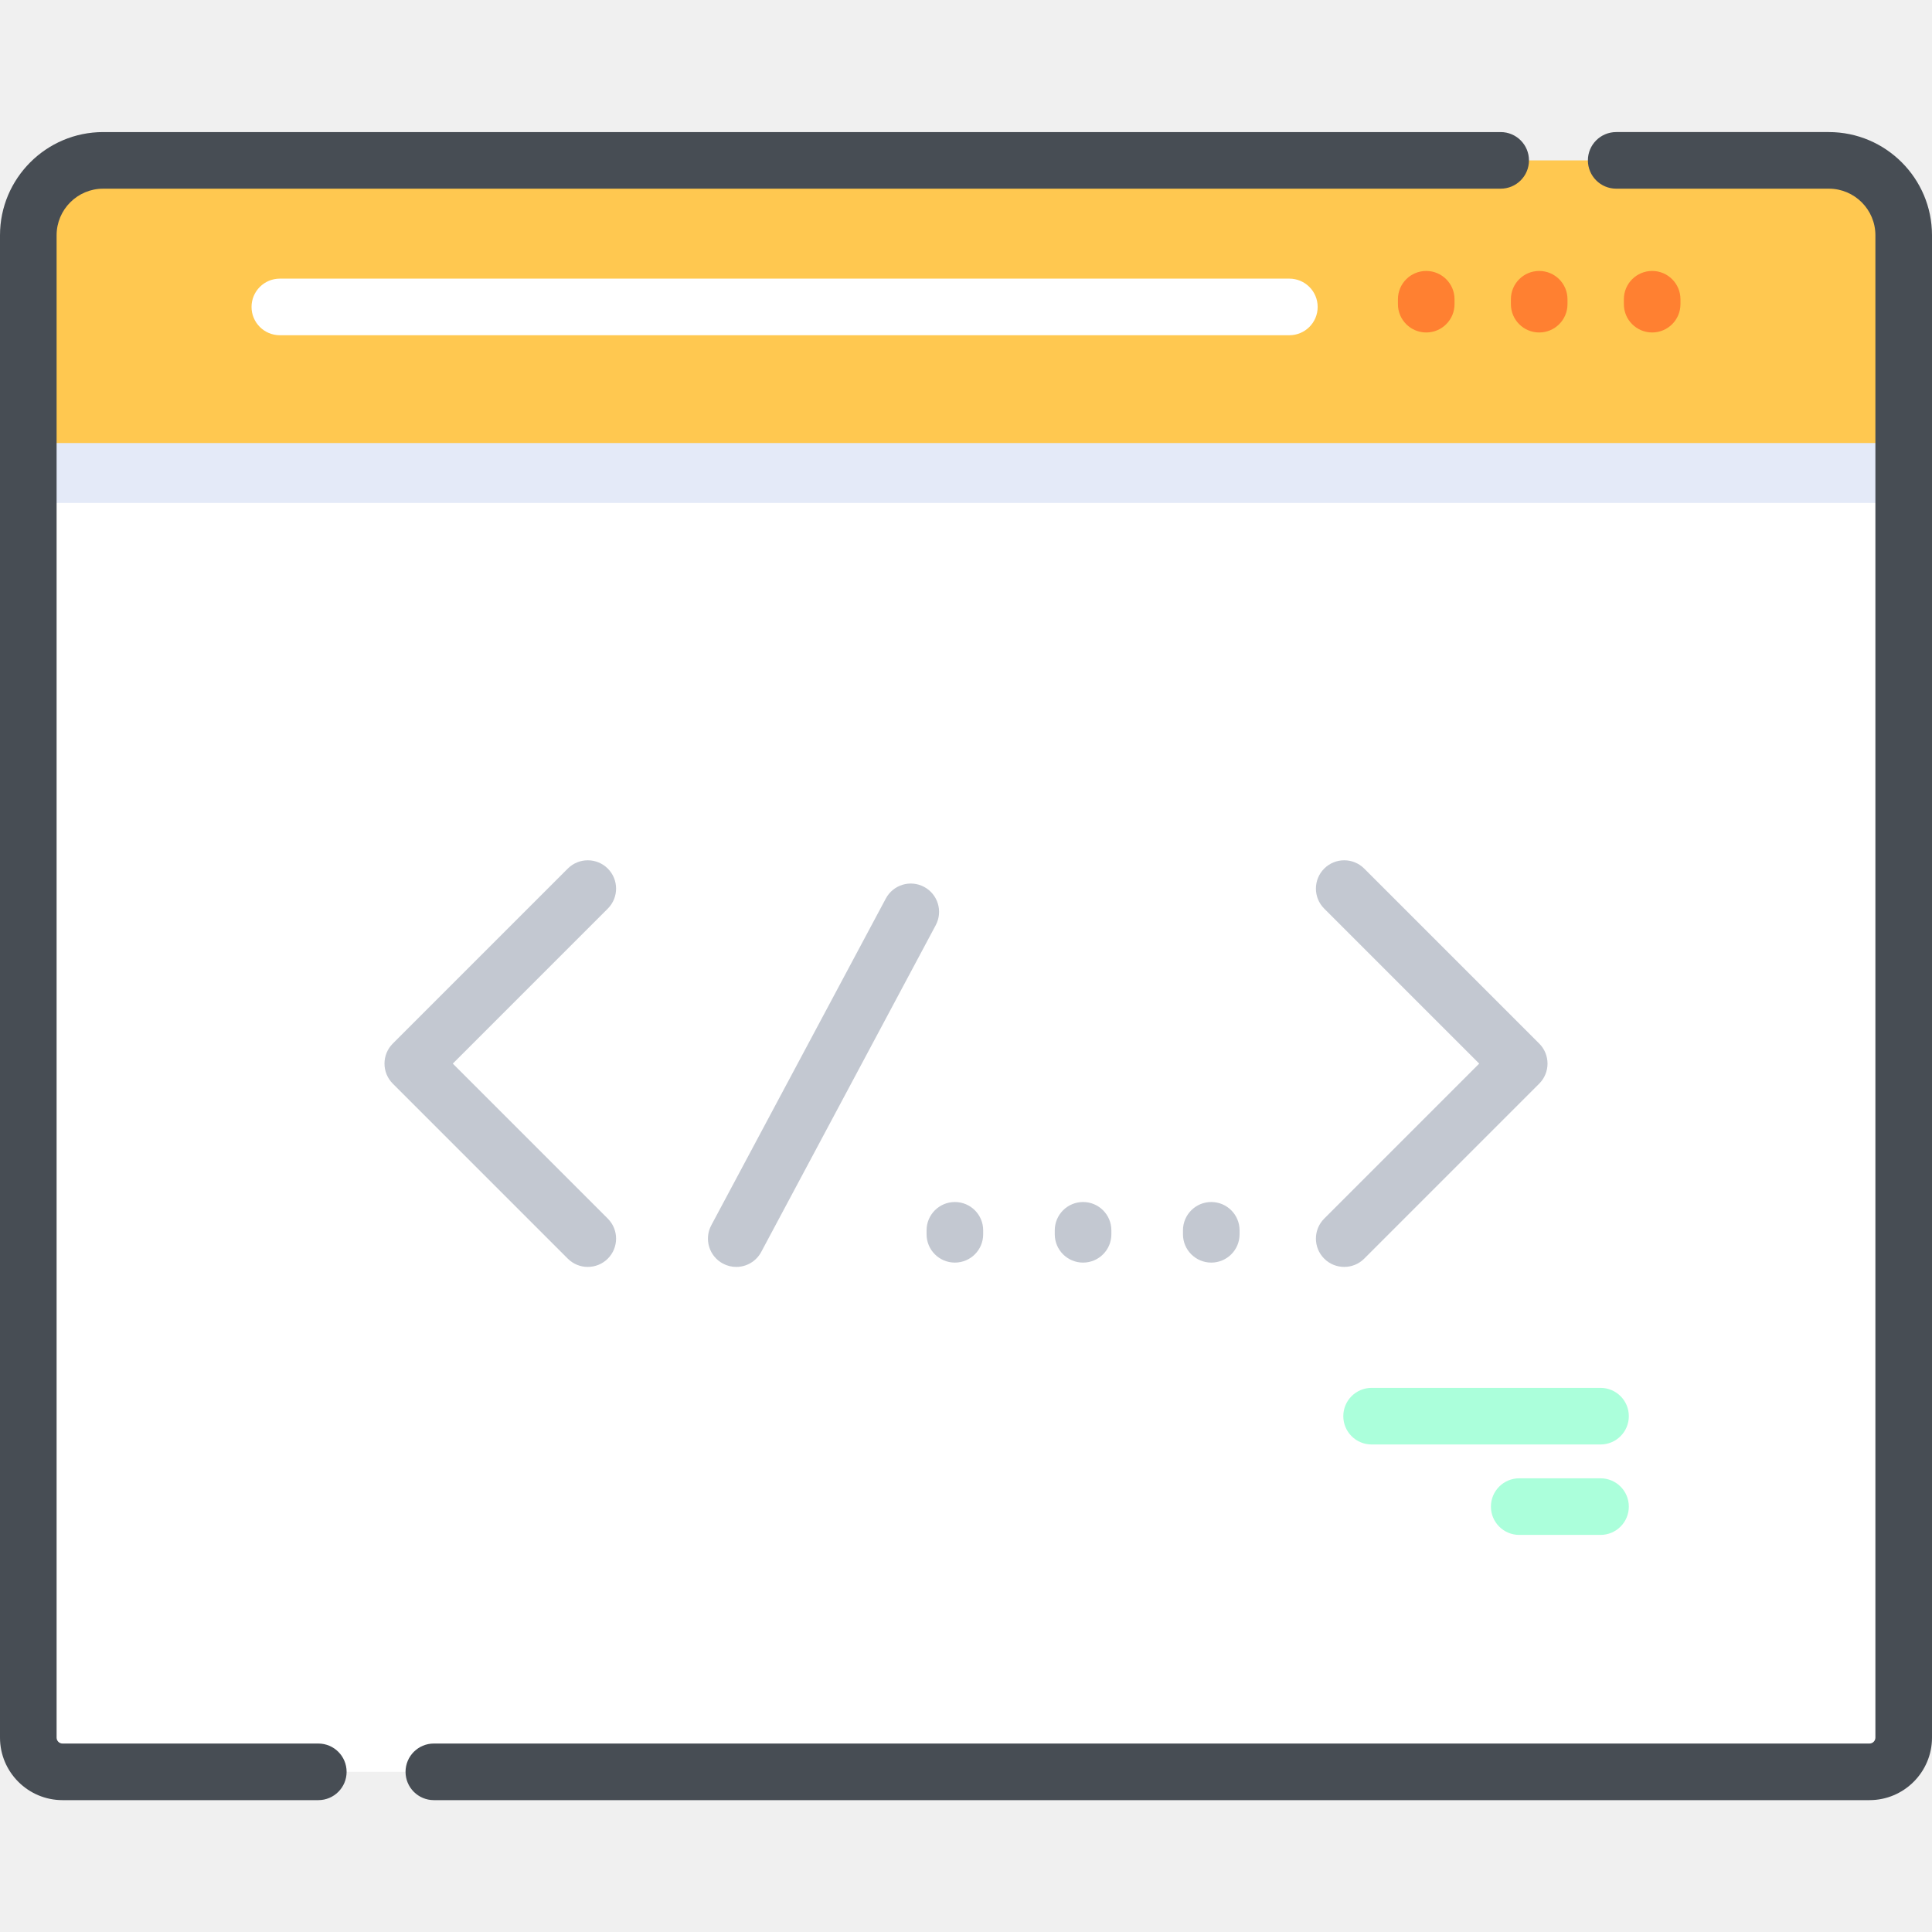
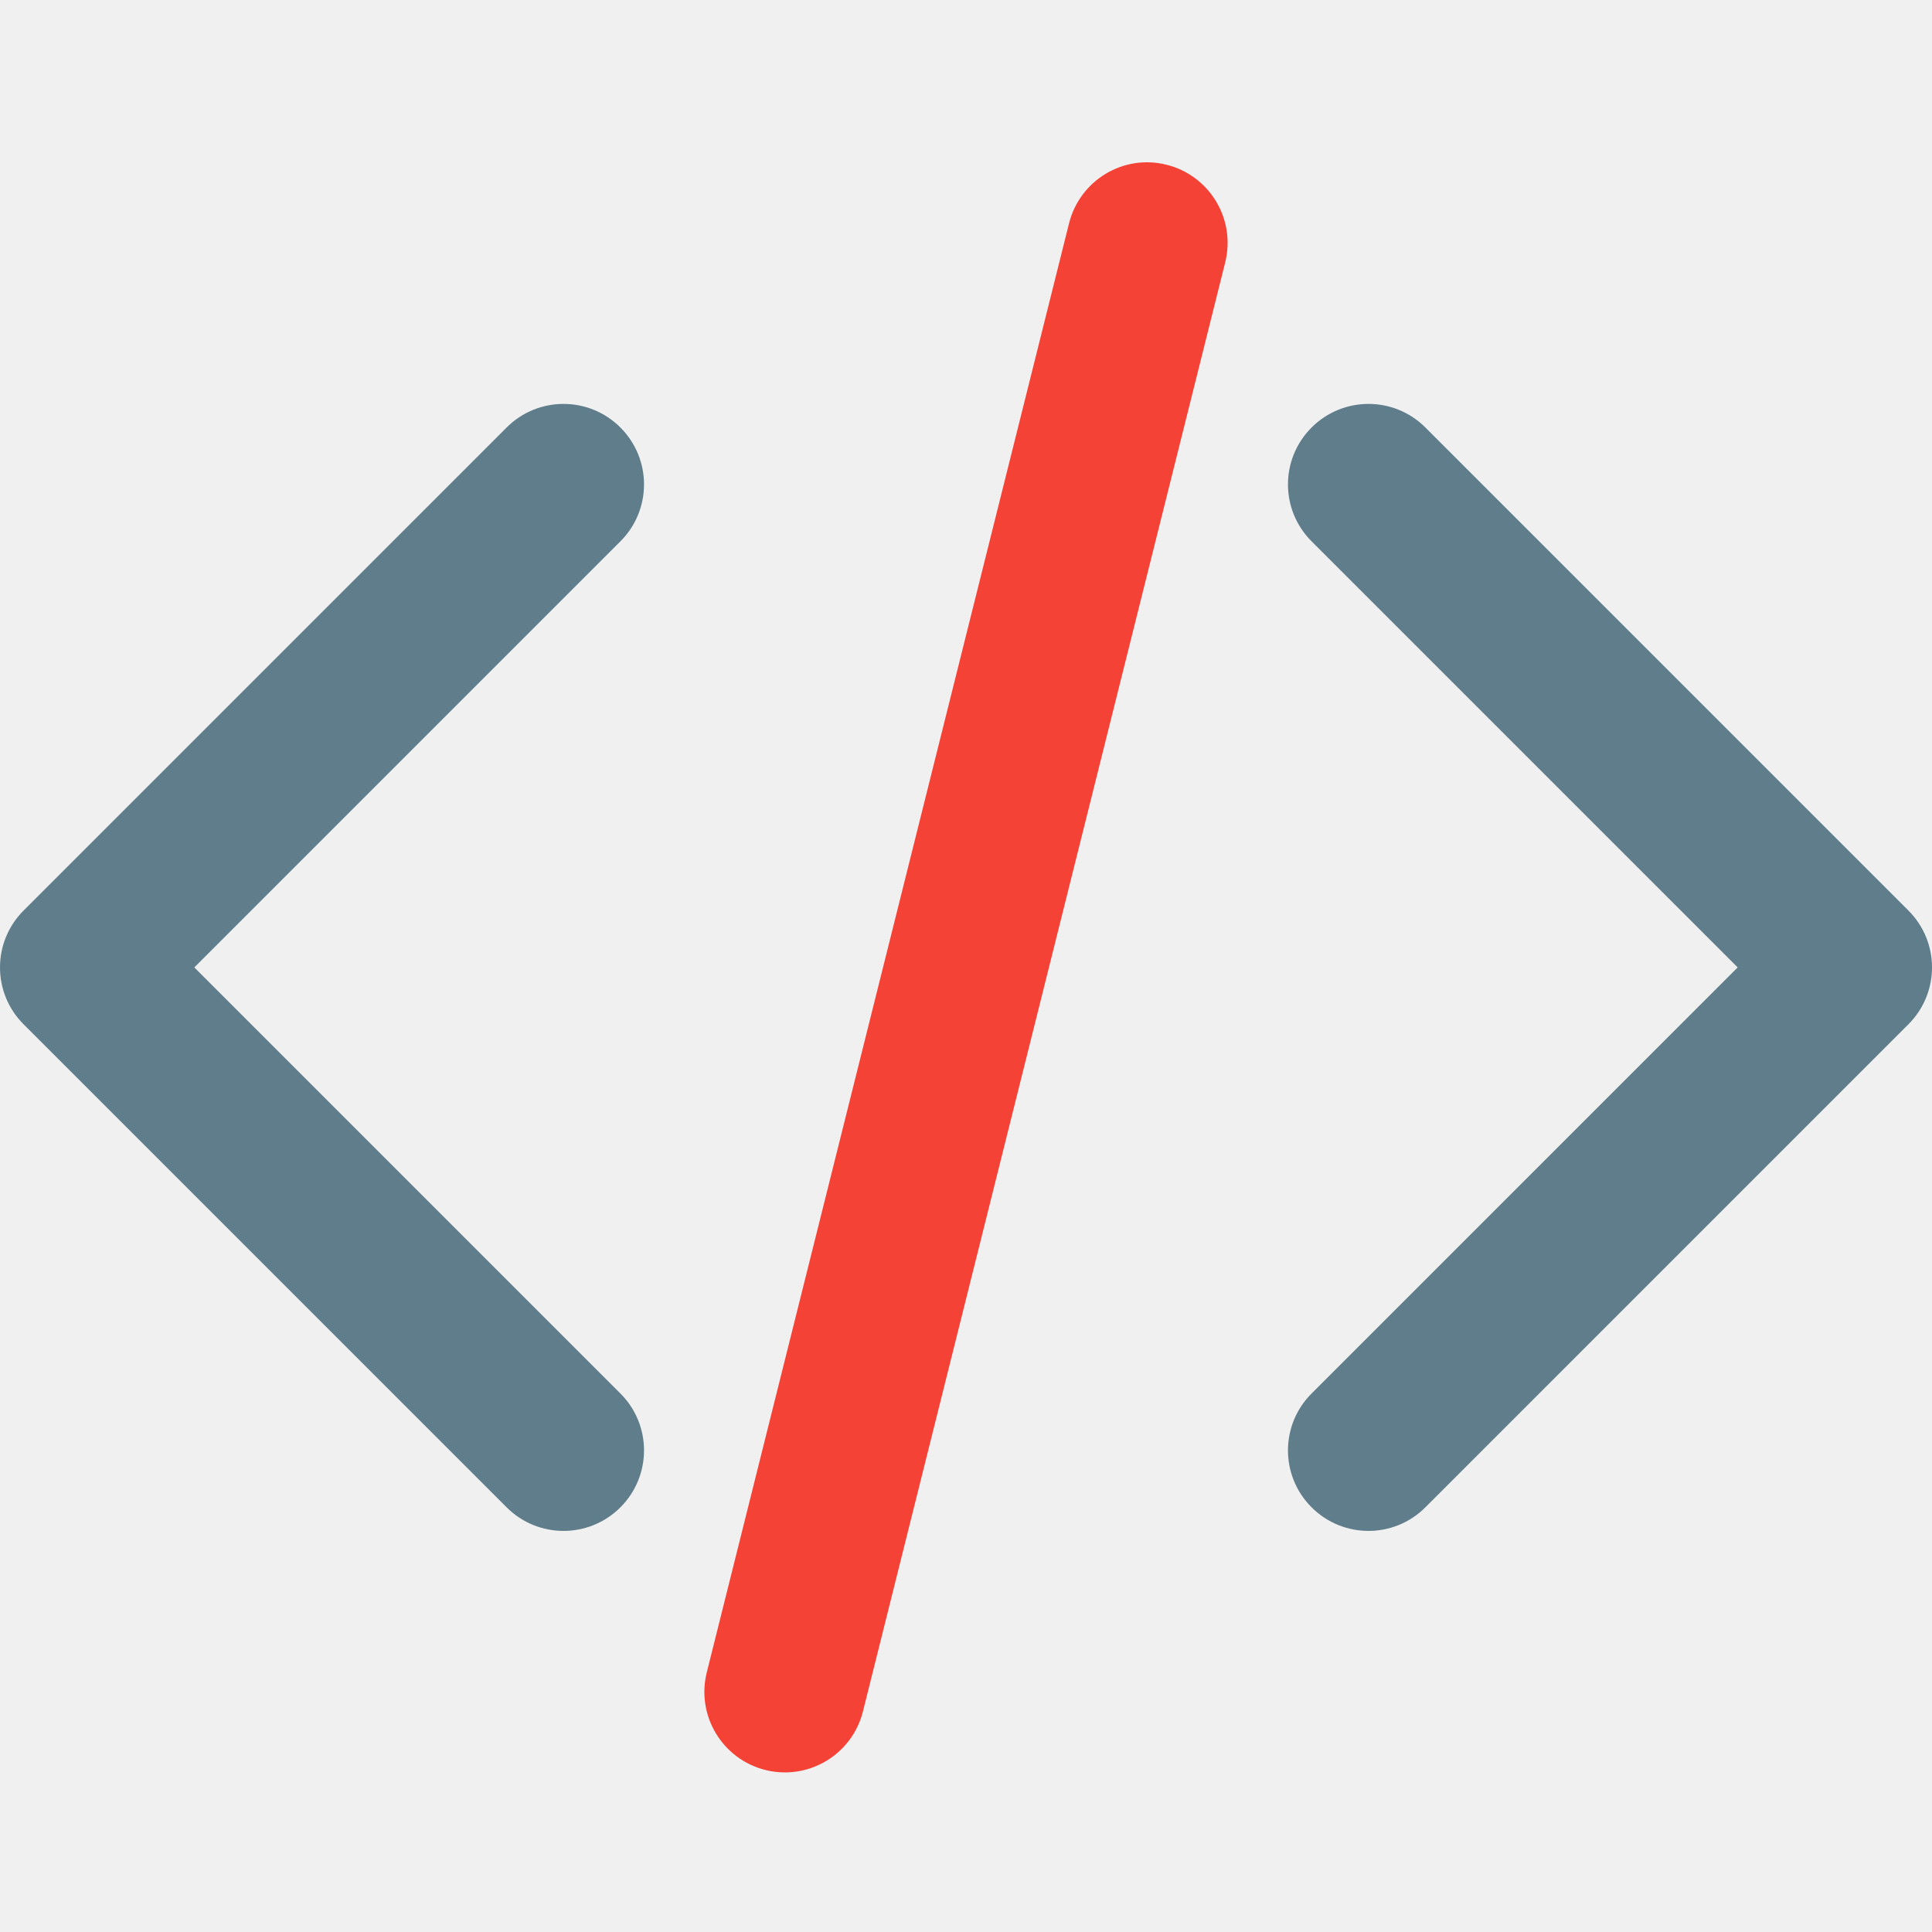
- <svg xmlns="http://www.w3.org/2000/svg" height="512pt" viewBox="0 -35 512 512" width="512pt">
-   <path d="m504.504 27.344v398.145c0 5.008-4.062 9.066-9.07 9.066h-478.867c-5.008 0-9.07-4.059-9.07-9.066v-398.156c0-10.953 8.883-19.836 19.836-19.836h457.336c10.949 0 19.836 8.887 19.836 19.848zm0 0" fill="#fff" />
-   <path d="m504.504 27.344v70.934h-497.004v-70.934c0-10.961 8.883-19.848 19.836-19.848h457.332c10.949 0 19.836 8.887 19.836 19.848zm0 0" fill="#e4eaf8" />
-   <path d="m504.5 82.41h-497v-55.07c0-10.957 8.883-19.84 19.84-19.84h457.32c10.957 0 19.84 8.883 19.84 19.84zm0 0" fill="#ffc850" />
-   <path d="m484.66 0h-56.352c-4.141 0-7.5 3.359-7.5 7.5s3.359 7.5 7.5 7.5h56.352c6.805 0 12.34 5.535 12.34 12.34v398.148c0 .863-.703 1.566-1.566 1.566h-380.461c-4.141 0-7.5 3.359-7.5 7.5 0 4.141 3.359 7.5 7.5 7.5h380.461c9.133 0 16.566-7.434 16.566-16.566v-398.148c0-15.074-12.266-27.34-27.34-27.34zm0 0" fill="#474d54" />
-   <path d="m84.355 427.055h-67.789c-.863 0-1.566-.703-1.566-1.566v-398.148c0-6.805 5.535-12.34 12.34-12.34h370.352c4.145 0 7.5-3.355 7.5-7.5 0-4.141-3.355-7.5-7.5-7.5h-370.352c-15.074 0-27.34 12.266-27.34 27.34v398.148c0 9.137 7.434 16.566 16.566 16.566h67.789c4.145 0 7.5-3.355 7.5-7.5 0-4.141-3.355-7.5-7.5-7.5zm0 0" fill="#474d54" />
-   <path d="m74.16 38.84c-4.141 0-7.5 3.359-7.5 7.5 0 4.145 3.359 7.5 7.5 7.5h267.531c4.145 0 7.504-3.355 7.504-7.5 0-4.141-3.359-7.5-7.504-7.5zm0 0" fill="#fff" />
-   <path d="m370.465 44.305v1.305c0 4.141 3.359 7.5 7.5 7.5s7.5-3.359 7.5-7.5v-1.305c0-4.141-3.359-7.5-7.5-7.5s-7.5 3.359-7.5 7.5zm0 0" fill="#ff8031" />
-   <path d="m400.402 44.305v1.305c0 4.141 3.359 7.5 7.5 7.5s7.5-3.359 7.5-7.5v-1.305c0-4.141-3.359-7.5-7.5-7.5s-7.5 3.359-7.5 7.5zm0 0" fill="#ff8031" />
-   <path d="m445.34 45.609v-1.305c0-4.141-3.359-7.5-7.5-7.5s-7.5 3.359-7.5 7.5v1.305c0 4.141 3.359 7.5 7.5 7.5s7.5-3.359 7.5-7.5zm0 0" fill="#ff8031" />
-   <path d="m424.156 332.801h-60.668c-4.141 0-7.5 3.355-7.5 7.5 0 4.141 3.359 7.5 7.5 7.5h60.668c4.145 0 7.5-3.359 7.5-7.5 0-4.145-3.355-7.5-7.5-7.5zm0 0" fill="#abffdb" />
-   <path d="m424.156 356.766h-21.547c-4.141 0-7.5 3.355-7.5 7.5 0 4.141 3.359 7.5 7.5 7.5h21.547c4.145 0 7.5-3.359 7.5-7.5 0-4.145-3.355-7.5-7.5-7.5zm0 0" fill="#abffdb" />
-   <g fill="#c3c8d1">
-     <path d="m155.77 300.746c1.918 0 3.84-.73 5.305-2.195 2.926-2.93 2.926-7.68 0-10.605l-41.078-41.078 41.078-41.078c2.926-2.93 2.926-7.676 0-10.605-2.93-2.93-7.68-2.93-10.609 0l-46.379 46.379c-1.406 1.406-2.195 3.316-2.195 5.305 0 1.988.789 3.898 2.195 5.305l46.379 46.379c1.465 1.465 3.387 2.195 5.305 2.195zm0 0" />
-     <path d="m361.535 195.184c-2.93-2.93-7.68-2.93-10.609 0-2.926 2.93-2.926 7.68 0 10.605l41.078 41.078-41.078 41.078c-2.926 2.93-2.926 7.676 0 10.605 1.465 1.465 3.387 2.195 5.305 2.195s3.84-.73 5.305-2.195l46.379-46.379c1.406-1.406 2.195-3.316 2.195-5.305 0-1.988-.789-3.898-2.195-5.305zm0 0" />
-     <path d="m244.898 200.035c-3.652-1.953-8.195-.57-10.148 3.082l-46.254 86.598c-1.949 3.652-.57 8.199 3.086 10.148 1.125.602 2.332.887 3.527.887 2.676 0 5.27-1.438 6.621-3.969l46.25-86.598c1.953-3.652.574-8.199-3.082-10.148zm0 0" />
-     <path d="m253.051 299.602c4.145 0 7.5-3.359 7.5-7.5v-1.055c0-4.141-3.355-7.5-7.5-7.5-4.141 0-7.5 3.359-7.5 7.5v1.055c0 4.141 3.359 7.5 7.5 7.5zm0 0" />
-     <path d="m279.523 291.051v1.051c0 4.141 3.359 7.5 7.5 7.5 4.145 0 7.5-3.359 7.5-7.5v-1.051c0-4.145-3.355-7.504-7.5-7.504-4.141 0-7.5 3.359-7.5 7.504zm0 0" />
-     <path d="m313.5 291.051v1.051c0 4.141 3.355 7.5 7.5 7.5 4.141 0 7.5-3.359 7.5-7.5v-1.051c0-4.145-3.359-7.504-7.5-7.504-4.145 0-7.5 3.359-7.5 7.504zm0 0" />
+ <svg xmlns="http://www.w3.org/2000/svg" height="512pt" viewBox="0 -43 512.011 512" width="512pt">
+   <path d="m208.027 426.711c-1.707 0-3.457-.195-5.184-.641-11.438-2.859-18.391-14.445-15.531-25.879l96-384c2.859-11.434 14.422-18.43 25.855-15.531 11.434 2.859 18.391 14.445 15.531 25.879l-96 384c-2.434 9.707-11.113 16.172-20.672 16.172zm0 0" fill="#f44336" />
+   <g fill="#607d8b">
+     <path d="m149.34 362.711c-5.461 0-10.926-2.094-15.082-6.254l-128-128c-8.344-8.34-8.344-21.82 0-30.164l128-128c8.34-8.34 21.82-8.34 30.164 0 8.34 8.344 8.34 21.824 0 30.164l-112.918 112.918 112.918 112.918c8.34 8.344 8.34 21.824 0 30.164-4.16 4.16-9.621 6.254-15.082 6.254zm0 0" />
+     <path d="m362.672 362.711c-5.461 0-10.922-2.094-15.082-6.254-8.344-8.34-8.344-21.82 0-30.164l112.918-112.918-112.918-112.918c-8.344-8.34-8.344-21.82 0-30.164 8.34-8.34 21.824-8.34 30.164 0l128 128c8.344 8.344 8.344 21.824 0 30.164l-128 128c-4.16 4.16-9.621 6.254-15.082 6.254zm0 0" />
  </g>
</svg>
